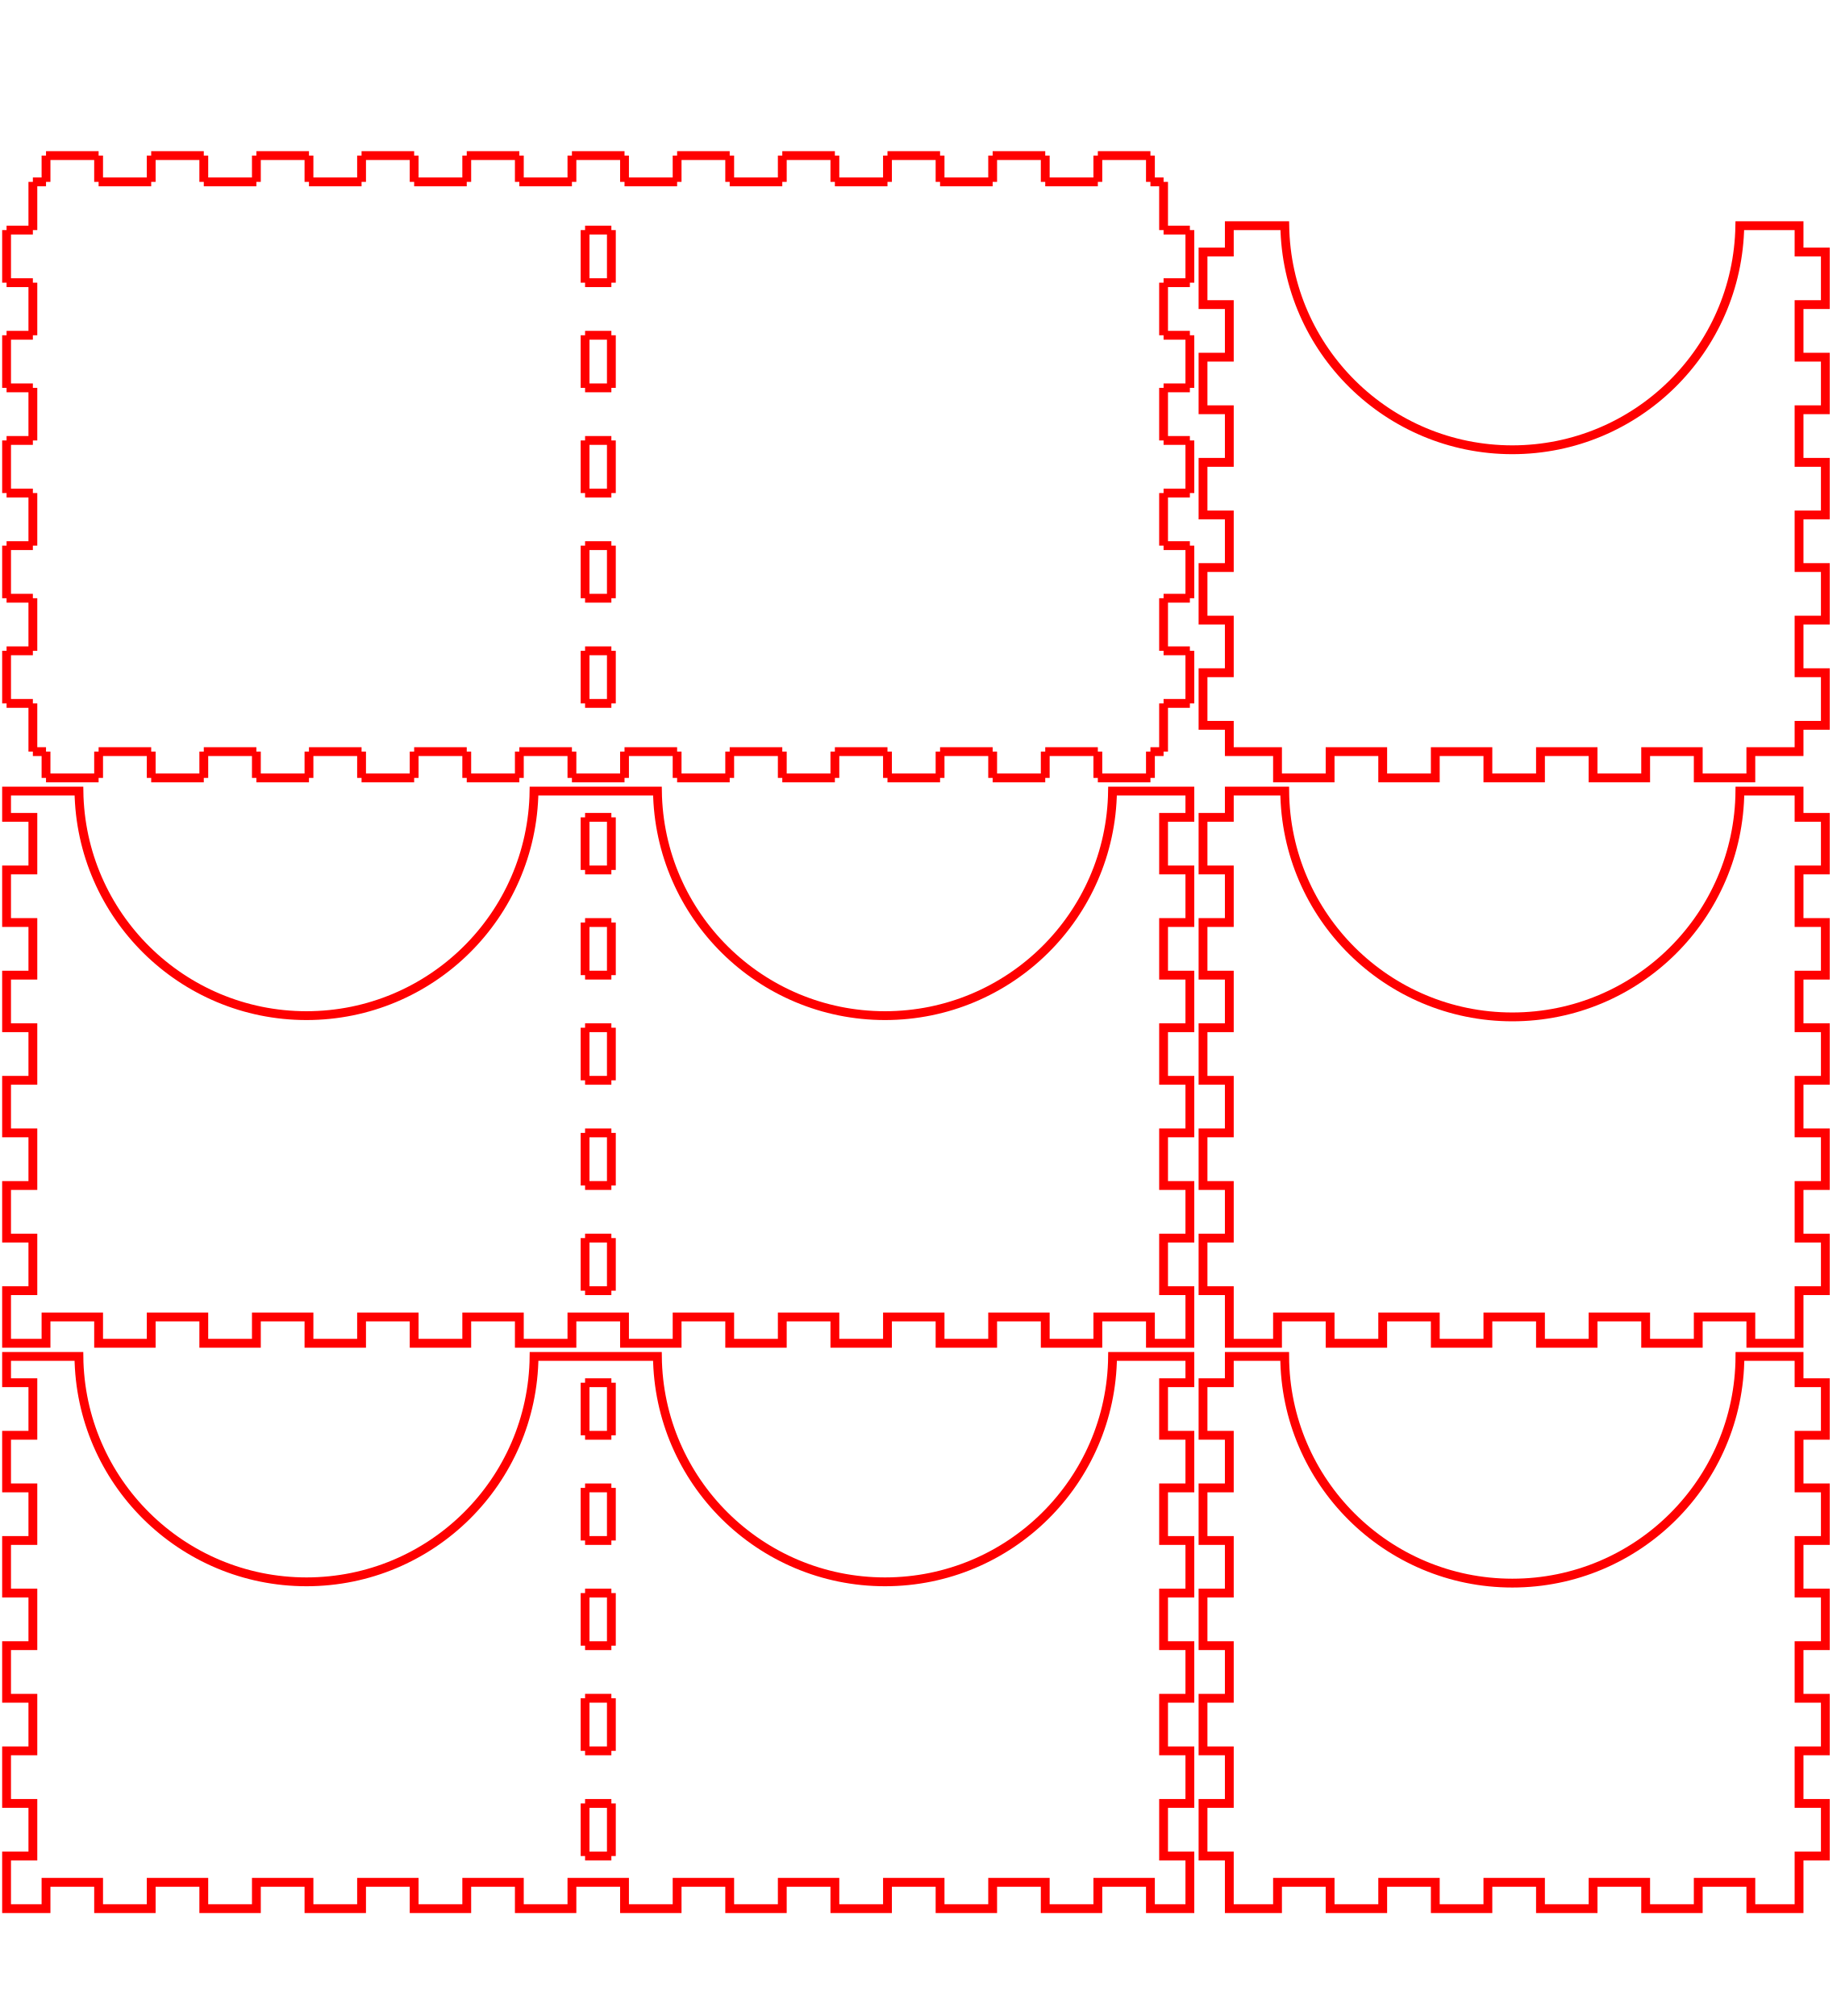
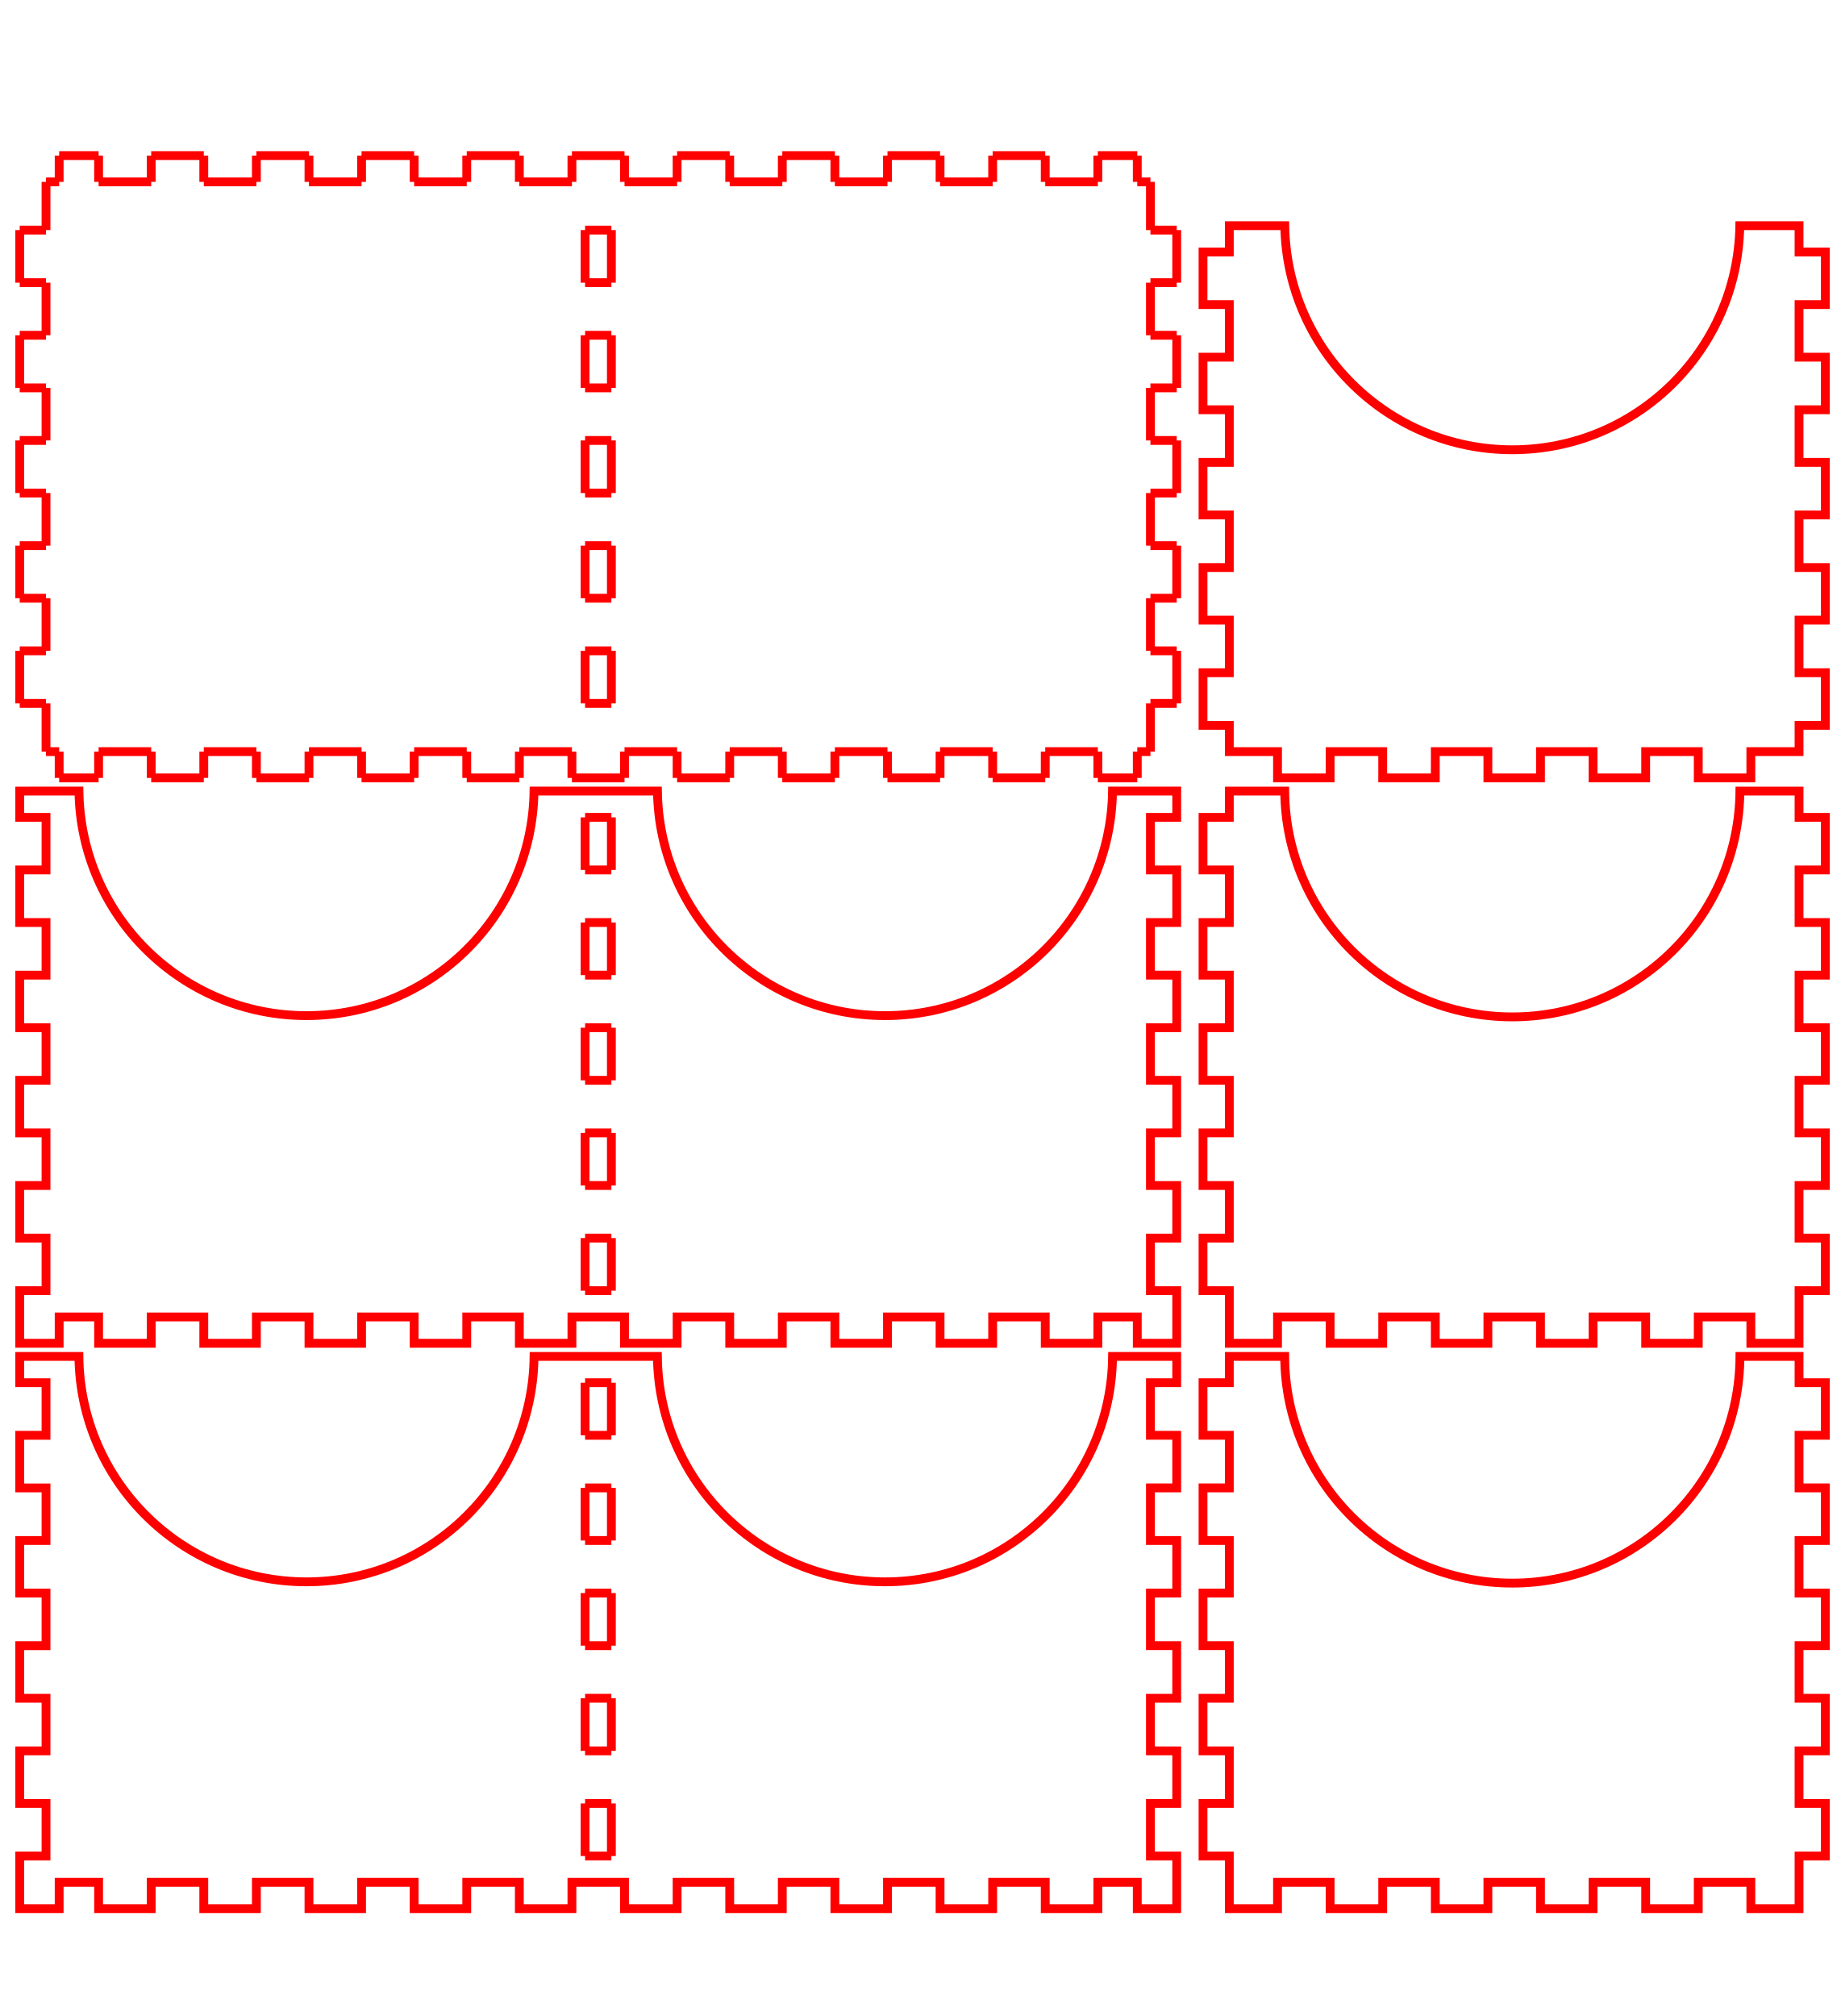
<svg xmlns="http://www.w3.org/2000/svg" width="210mm" height="230mm" viewBox="0 9770 210 230" version="1.1" id="svg2532">
  <defs id="defs2471">
    <g id="g2469">
      <symbol overflow="visible" id="glyph0-0">
        <path style="stroke:none;" d="" id="path2457" />
      </symbol>
      <symbol overflow="visible" id="glyph0-1">
        <path style="stroke:none;" d="M 2.594 -5.156 L 2.594 0 L 3.469 0 L 3.469 -7.234 L 2.891 -7.234 C 2.578 -6.125 2.375 -5.969 1.016 -5.797 L 1.016 -5.156 Z M 2.594 -5.156 " id="path2460" />
      </symbol>
      <symbol overflow="visible" id="glyph0-2">
        <path style="stroke:none;" d="M 2.75 -7.234 C 2.094 -7.234 1.484 -6.938 1.125 -6.438 C 0.656 -5.797 0.438 -4.844 0.438 -3.5 C 0.438 -1.062 1.234 0.234 2.75 0.234 C 4.25 0.234 5.062 -1.062 5.062 -3.438 C 5.062 -4.844 4.844 -5.781 4.375 -6.438 C 4.016 -6.938 3.422 -7.234 2.75 -7.234 Z M 2.75 -6.453 C 3.703 -6.453 4.172 -5.484 4.172 -3.516 C 4.172 -1.453 3.703 -0.5 2.734 -0.5 C 1.797 -0.5 1.328 -1.5 1.328 -3.484 C 1.328 -5.484 1.797 -6.453 2.75 -6.453 Z M 2.75 -6.453 " id="path2463" />
      </symbol>
      <symbol overflow="visible" id="glyph0-3">
        <path style="stroke:none;" d="M 0.703 -5.234 L 0.703 0 L 1.547 0 L 1.547 -3.297 C 1.547 -4.047 2.094 -4.656 2.766 -4.656 C 3.391 -4.656 3.734 -4.281 3.734 -3.609 L 3.734 0 L 4.578 0 L 4.578 -3.297 C 4.578 -4.047 5.125 -4.656 5.812 -4.656 C 6.422 -4.656 6.781 -4.266 6.781 -3.609 L 6.781 0 L 7.625 0 L 7.625 -3.938 C 7.625 -4.875 7.078 -5.391 6.094 -5.391 C 5.406 -5.391 4.984 -5.188 4.484 -4.594 C 4.188 -5.156 3.766 -5.391 3.078 -5.391 C 2.375 -5.391 1.906 -5.125 1.469 -4.5 L 1.469 -5.234 Z M 0.703 -5.234 " id="path2466" />
      </symbol>
    </g>
  </defs>
  <path id="path2489" d="m 69.75,9981.75 v 0 m 0,0 h -3 m 0,0 v -6 m 0,0 h 3 m 0,0 v 6" style="fill:none;stroke:#ff0000;stroke-width:1.007;stroke-linecap:butt;stroke-linejoin:miter;stroke-miterlimit:10;stroke-opacity:1;stroke-dasharray:none" />
  <path id="path2491" d="m 69.75,9969.75 v 0 m 0,0 h -3 m 0,0 v -6 m 0,0 h 3 m 0,0 v 6" style="fill:none;stroke:#ff0000;stroke-width:1.007;stroke-linecap:butt;stroke-linejoin:miter;stroke-miterlimit:10;stroke-opacity:1;stroke-dasharray:none" />
  <path id="path2493" d="m 69.75,9957.75 v 0 m 0,0 h -3 m 0,0 v -6 m 0,0 h 3 m 0,0 v 6" style="fill:none;stroke:#ff0000;stroke-width:1.007;stroke-linecap:butt;stroke-linejoin:miter;stroke-miterlimit:10;stroke-opacity:1;stroke-dasharray:none" />
  <path id="path2495" d="m 69.75,9945.75 v 0 m 0,0 h -3 m 0,0 v -6 m 0,0 h 3 m 0,0 v 6" style="fill:none;stroke:#ff0000;stroke-width:1.007;stroke-linecap:butt;stroke-linejoin:miter;stroke-miterlimit:10;stroke-opacity:1;stroke-dasharray:none" />
  <path id="path2497" d="m 69.75,9933.75 v 0 m 0,0 h -3 m 0,0 v -6 m 0,0 h 3 m 0,0 v 6" style="fill:none;stroke:#ff0000;stroke-width:1.007;stroke-linecap:butt;stroke-linejoin:miter;stroke-miterlimit:10;stroke-opacity:1;stroke-dasharray:none" />
-   <path style="fill:none;stroke:#ff0000;stroke-width:3.806;stroke-linecap:butt;stroke-linejoin:miter;stroke-miterlimit:10;stroke-opacity:1;stroke-dasharray:none" d="M 2.834 584.883 L 2.834 596.221 L 14.174 596.221 L 14.174 618.898 L 2.834 618.898 L 2.834 641.574 L 14.174 641.574 L 14.174 664.252 L 2.834 664.252 L 2.834 686.93 L 14.174 686.93 L 14.174 709.605 L 2.834 709.605 L 2.834 732.283 L 14.174 732.283 L 14.174 754.961 L 2.834 754.961 L 2.834 777.639 L 14.174 777.639 L 14.174 800.314 L 2.834 800.314 L 2.834 811.654 L 2.834 822.992 L 14.174 822.992 L 19.842 822.992 L 19.842 811.654 L 42.52 811.654 L 42.52 822.992 L 65.197 822.992 L 65.197 811.654 L 87.873 811.654 L 87.873 822.992 L 110.551 822.992 L 110.551 811.654 L 133.229 811.654 L 133.229 822.992 L 155.906 822.992 L 155.906 811.654 L 178.582 811.654 L 178.582 822.992 L 201.26 822.992 L 201.26 811.654 L 223.938 811.654 L 223.938 822.992 L 246.613 822.992 L 246.613 811.654 L 269.291 811.654 L 269.291 822.992 L 291.969 822.992 L 291.969 811.654 L 314.646 811.654 L 314.646 822.992 L 337.322 822.992 L 337.322 811.654 L 360 811.654 L 360 822.992 L 382.678 822.992 L 382.678 811.654 L 405.354 811.654 L 405.354 822.992 L 428.031 822.992 L 428.031 811.654 L 450.709 811.654 L 450.709 822.992 L 473.387 822.992 L 473.387 811.654 L 496.062 811.654 L 496.062 822.992 L 501.732 822.992 L 513.07 822.992 L 513.07 811.654 L 513.07 800.314 L 501.732 800.314 L 501.732 777.639 L 513.07 777.639 L 513.07 754.961 L 501.732 754.961 L 501.732 732.283 L 513.07 732.283 L 513.07 709.605 L 501.732 709.605 L 501.732 686.93 L 513.07 686.93 L 513.07 664.252 L 501.732 664.252 L 501.732 641.574 L 513.07 641.574 L 513.07 618.898 L 501.732 618.898 L 501.732 596.221 L 513.07 596.221 L 513.07 584.883 L 501.732 584.883 L 479.736 584.883 A 98.173 98.173 0 0 1 381.611 682.08 A 98.173 98.173 0 0 1 283.473 584.883 L 230.287 584.883 A 98.173 98.173 0 0 1 132.162 682.08 A 98.173 98.173 0 0 1 34.025 584.883 L 14.174 584.883 L 2.834 584.883 z " transform="matrix(0.2645833,0,0,0.2645833,0,9770)" id="path2499" />
+   <path style="fill:none;stroke:#ff0000;stroke-width:3.806;stroke-linecap:butt;stroke-linejoin:miter;stroke-miterlimit:10;stroke-dasharray:none;stroke-opacity:1" d="M 8.504,584.883 V 596.221 H 19.844 v 22.678 H 8.504 v 22.676 H 19.844 v 22.678 H 8.504 v 22.678 H 19.844 v 22.676 H 8.504 V 732.283 H 19.844 v 22.678 H 8.504 v 22.678 H 19.844 v 22.676 H 8.504 v 11.34 11.338 H 19.844 25.512 V 811.654 h 17.008 v 11.338 H 65.197 V 811.654 h 22.676 v 11.338 H 110.551 V 811.654 h 22.678 v 11.338 h 22.678 V 811.654 h 22.676 v 11.338 h 22.678 V 811.654 h 22.678 v 11.338 h 22.676 V 811.654 h 22.678 v 11.338 h 22.678 V 811.654 h 22.678 v 11.338 h 22.676 V 811.654 H 360 v 11.338 h 22.678 V 811.654 h 22.676 v 11.338 h 22.678 V 811.654 h 22.678 v 11.338 h 22.678 V 811.654 h 17.007 v 11.338 h 5.67 11.338 V 811.654 800.314 h -11.338 v -22.676 h 11.338 V 754.961 H 496.064 V 732.283 h 11.338 v -22.678 h -11.338 v -22.676 h 11.338 v -22.678 h -11.338 v -22.678 h 11.338 V 618.898 H 496.064 V 596.221 h 11.338 v -11.338 h -11.338 -16.327 c -0.535,53.819 -44.303,97.173 -98.125,97.197 -53.827,-0.016 -97.604,-43.373 -98.139,-97.197 h -53.186 c -0.535,53.819 -44.303,97.173 -98.125,97.197 -53.826,-0.017 -97.602,-43.373 -98.137,-97.197 H 19.844 Z" transform="matrix(0.2645833,0,0,0.2645833,0,9770)" id="path2499" />
  <path id="path2501" d="m 69.75,9917.25 v 0 m 0,0 h -3 m 0,0 v -6 m 0,0 h 3 m 0,0 v 6" style="fill:none;stroke:#ff0000;stroke-width:1.007;stroke-linecap:butt;stroke-linejoin:miter;stroke-miterlimit:10;stroke-opacity:1;stroke-dasharray:none" />
  <path id="path2503" d="m 69.75,9905.25 v 0 m 0,0 h -3 m 0,0 v -6 m 0,0 h 3 m 0,0 v 6" style="fill:none;stroke:#ff0000;stroke-width:1.007;stroke-linecap:butt;stroke-linejoin:miter;stroke-miterlimit:10;stroke-opacity:1;stroke-dasharray:none" />
  <path id="path2505" d="m 69.75,9893.25 v 0 m 0,0 h -3 m 0,0 v -6 m 0,0 h 3 m 0,0 v 6" style="fill:none;stroke:#ff0000;stroke-width:1.007;stroke-linecap:butt;stroke-linejoin:miter;stroke-miterlimit:10;stroke-opacity:1;stroke-dasharray:none" />
  <path id="path2507" d="m 69.75,9881.25 v 0 m 0,0 h -3 m 0,0 v -6 m 0,0 h 3 m 0,0 v 6" style="fill:none;stroke:#ff0000;stroke-width:1.007;stroke-linecap:butt;stroke-linejoin:miter;stroke-miterlimit:10;stroke-opacity:1;stroke-dasharray:none" />
  <path id="path2509" d="m 69.75,9869.25 v 0 m 0,0 h -3 m 0,0 v -6 m 0,0 h 3 m 0,0 v 6" style="fill:none;stroke:#ff0000;stroke-width:1.007;stroke-linecap:butt;stroke-linejoin:miter;stroke-miterlimit:10;stroke-opacity:1;stroke-dasharray:none" />
-   <path style="fill:none;stroke:#ff0000;stroke-width:3.806;stroke-linecap:butt;stroke-linejoin:miter;stroke-miterlimit:10;stroke-opacity:1;stroke-dasharray:none" d="M 2.834 341.102 L 2.834 352.441 L 14.174 352.441 L 14.174 375.117 L 2.834 375.117 L 2.834 397.795 L 14.174 397.795 L 14.174 420.473 L 2.834 420.473 L 2.834 443.15 L 14.174 443.15 L 14.174 465.826 L 2.834 465.826 L 2.834 488.504 L 14.174 488.504 L 14.174 511.182 L 2.834 511.182 L 2.834 533.857 L 14.174 533.857 L 14.174 556.535 L 2.834 556.535 L 2.834 567.873 L 2.834 579.213 L 14.174 579.213 L 19.842 579.213 L 19.842 567.873 L 42.52 567.873 L 42.52 579.213 L 65.197 579.213 L 65.197 567.873 L 87.873 567.873 L 87.873 579.213 L 110.551 579.213 L 110.551 567.873 L 133.229 567.873 L 133.229 579.213 L 155.906 579.213 L 155.906 567.873 L 178.582 567.873 L 178.582 579.213 L 201.26 579.213 L 201.26 567.873 L 223.938 567.873 L 223.938 579.213 L 246.613 579.213 L 246.613 567.873 L 269.291 567.873 L 269.291 579.213 L 291.969 579.213 L 291.969 567.873 L 314.646 567.873 L 314.646 579.213 L 337.322 579.213 L 337.322 567.873 L 360 567.873 L 360 579.213 L 382.678 579.213 L 382.678 567.873 L 405.354 567.873 L 405.354 579.213 L 428.031 579.213 L 428.031 567.873 L 450.709 567.873 L 450.709 579.213 L 473.387 579.213 L 473.387 567.873 L 496.062 567.873 L 496.062 579.213 L 501.732 579.213 L 513.07 579.213 L 513.07 567.873 L 513.07 556.535 L 501.732 556.535 L 501.732 533.857 L 513.07 533.857 L 513.07 511.182 L 501.732 511.182 L 501.732 488.504 L 513.07 488.504 L 513.07 465.826 L 501.732 465.826 L 501.732 443.15 L 513.07 443.15 L 513.07 420.473 L 501.732 420.473 L 501.732 397.795 L 513.07 397.795 L 513.07 375.117 L 501.732 375.117 L 501.732 352.441 L 513.07 352.441 L 513.07 341.102 L 501.732 341.102 L 479.719 341.102 A 98.173 98.173 0 0 1 381.611 437.939 A 98.173 98.173 0 0 1 283.484 341.102 L 230.27 341.102 A 98.173 98.173 0 0 1 132.162 437.939 A 98.173 98.173 0 0 1 34.037 341.102 L 14.174 341.102 L 2.834 341.102 z " transform="matrix(0.2645833,0,0,0.2645833,0,9770)" id="path2511" />
+   <path style="fill:none;stroke:#ff0000;stroke-width:3.806;stroke-linecap:butt;stroke-linejoin:miter;stroke-miterlimit:10;stroke-dasharray:none;stroke-opacity:1" d="m 8.504,341.102 v 11.34 H 19.844 v 22.676 H 8.504 v 22.678 H 19.844 v 22.678 H 8.504 v 22.678 H 19.844 v 22.676 H 8.504 v 22.678 H 19.844 v 22.678 H 8.504 v 22.676 H 19.844 v 22.678 H 8.504 v 11.338 11.34 h 11.34 5.668 v -11.34 h 17.008 v 11.34 h 22.678 v -11.34 h 22.676 v 11.34 h 22.678 v -11.34 h 22.678 v 11.34 h 22.678 v -11.34 h 22.676 v 11.34 h 22.678 v -11.34 h 22.678 v 11.34 h 22.676 v -11.34 h 22.678 v 11.34 h 22.678 v -11.34 h 22.678 v 11.34 h 22.676 V 567.873 H 360 v 11.34 h 22.678 v -11.34 h 22.676 v 11.34 h 22.678 v -11.34 h 22.678 v 11.34 h 22.678 v -11.34 h 17.007 v 11.34 h 5.67 11.338 v -11.34 -11.338 h -11.338 v -22.678 h 11.338 v -22.676 h -11.338 v -22.678 h 11.338 v -22.678 h -11.338 v -22.676 h 11.338 v -22.678 h -11.338 v -22.678 h 11.338 v -22.678 h -11.338 v -22.676 h 11.338 v -11.34 h -11.338 -16.345 c -0.73,53.672 -44.431,96.807 -98.107,96.838 -53.684,-0.02 -97.397,-43.159 -98.127,-96.838 h -53.215 c -0.73,53.672 -44.431,96.807 -98.107,96.838 -53.684,-0.021 -97.395,-43.159 -98.125,-96.838 H 19.844 Z" id="path2511" transform="matrix(0.2645833,0,0,0.2645833,0,9770)" />
  <path id="path2513" d="m 69.75,9850.25 v 0 m 0,0 h -3 m 0,0 v -6 m 0,0 h 3 m 0,0 v 6" style="fill:none;stroke:#ff0000;stroke-width:1.007;stroke-linecap:butt;stroke-linejoin:miter;stroke-miterlimit:10;stroke-opacity:1;stroke-dasharray:none" />
  <path id="path2515" d="m 69.75,9838.25 v 0 m 0,0 h -3 m 0,0 v -6 m 0,0 h 3 m 0,0 v 6" style="fill:none;stroke:#ff0000;stroke-width:1.007;stroke-linecap:butt;stroke-linejoin:miter;stroke-miterlimit:10;stroke-opacity:1;stroke-dasharray:none" />
  <path id="path2517" d="m 69.75,9826.25 v 0 m 0,0 h -3 m 0,0 v -6 m 0,0 h 3 m 0,0 v 6" style="fill:none;stroke:#ff0000;stroke-width:1.007;stroke-linecap:butt;stroke-linejoin:miter;stroke-miterlimit:10;stroke-opacity:1;stroke-dasharray:none" />
  <path id="path2519" d="m 69.75,9814.25 v 0 m 0,0 h -3 m 0,0 v -6 m 0,0 h 3 m 0,0 v 6" style="fill:none;stroke:#ff0000;stroke-width:1.007;stroke-linecap:butt;stroke-linejoin:miter;stroke-miterlimit:10;stroke-opacity:1;stroke-dasharray:none" />
  <path id="path2521" d="m 69.75,9802.25 v 0 m 0,0 h -3 m 0,0 v -6 m 0,0 h 3 m 0,0 v 6" style="fill:none;stroke:#ff0000;stroke-width:1.007;stroke-linecap:butt;stroke-linejoin:miter;stroke-miterlimit:10;stroke-opacity:1;stroke-dasharray:none" />
-   <path id="path2523" d="m 3.75,9855.75 h 1.5 m 0,0 v 0 m 0,0 v 3 m 0,0 h 6 m 0,0 v -3 m 0,0 h 6 m 0,0 v 0 m 0,0 v 3 m 0,0 h 6 m 0,0 v -3 m 0,0 h 6 m 0,0 v 0 m 0,0 v 3 m 0,0 h 6 m 0,0 v -3 m 0,0 h 6 m 0,0 v 0 m 0,0 v 3 m 0,0 h 6 m 0,0 v -3 m 0,0 h 6 m 0,0 v 0 m 0,0 v 3 m 0,0 h 6 m 0,0 v -3 m 0,0 h 6 m 0,0 v 0 m 0,0 v 3 m 0,0 h 6 m 0,0 v -3 m 0,0 h 6 m 0,0 v 0 m 0,0 v 3 m 0,0 h 6 m 0,0 v -3 m 0,0 h 6 m 0,0 v 0 m 0,0 v 3 m 0,0 h 6 m 0,0 v -3 m 0,0 h 6 m 0,0 v 0 m 0,0 v 3 m 0,0 h 6 m 0,0 v -3 m 0,0 h 6 m 0,0 v 0 m 0,0 v 3 m 0,0 h 6 m 0,0 v -3 m 0,0 h 6 m 0,0 v 0 m 0,0 v 3 m 0,0 h 6 m 0,0 v -3 m 0,0 h 1.5 m 0,0 v 0 m 0,0 v 0 m 0,0 v -5.5 m 0,0 v 0 m 0,0 h 3 m 0,0 v -6 m 0,0 h -3 m 0,0 v -6 m 0,0 v 0 m 0,0 h 3 m 0,0 v -6 m 0,0 h -3 m 0,0 v -6 m 0,0 v 0 m 0,0 h 3 m 0,0 v -6 m 0,0 h -3 m 0,0 v -6 m 0,0 v 0 m 0,0 h 3 m 0,0 v -6 m 0,0 h -3 m 0,0 v -6 m 0,0 v 0 m 0,0 h 3 m 0,0 v -6 m 0,0 h -3 m 0,0 v -5.5 m 0,0 v 0 m 0,0 v 0 m 0,0 h -1.5 m 0,0 v 0 m 0,0 v -3 m 0,0 h -6 m 0,0 v 3 m 0,0 h -6 m 0,0 v 0 m 0,0 v -3 m 0,0 h -6 m 0,0 v 3 m 0,0 h -6 m 0,0 v 0 m 0,0 v -3 m 0,0 h -6 m 0,0 v 3 m 0,0 h -6 m 0,0 v 0 m 0,0 v -3 m 0,0 h -6 m 0,0 v 3 m 0,0 h -6 m 0,0 v 0 m 0,0 v -3 m 0,0 h -6 m 0,0 v 3 m 0,0 h -6 m 0,0 v 0 m 0,0 v -3 m 0,0 h -6 m 0,0 v 3 m 0,0 h -6 m 0,0 v 0 m 0,0 v -3 m 0,0 h -6 m 0,0 v 3 m 0,0 h -6 m 0,0 v 0 m 0,0 v -3 m 0,0 h -6 m 0,0 v 3 m 0,0 h -6 m 0,0 v 0 m 0,0 v -3 m 0,0 h -6 m 0,0 v 3 m 0,0 h -6 m 0,0 v 0 m 0,0 v -3 m 0,0 h -6 m 0,0 v 3 m 0,0 h -6 m 0,0 v 0 m 0,0 v -3 m 0,0 h -6 m 0,0 v 3 m 0,0 h -1.5 m 0,0 v 0 m 0,0 v 0 m 0,0 v 5.5 m 0,0 v 0 m 0,0 h -3 m 0,0 v 6 m 0,0 h 3 m 0,0 v 6 m 0,0 v 0 m 0,0 h -3 m 0,0 v 6 m 0,0 h 3 m 0,0 v 6 m 0,0 v 0 m 0,0 h -3 m 0,0 v 6 m 0,0 h 3 m 0,0 v 6 m 0,0 v 0 m 0,0 h -3 m 0,0 v 6 m 0,0 h 3 m 0,0 v 6 m 0,0 v 0 m 0,0 h -3 m 0,0 v 6 m 0,0 h 3 m 0,0 v 5.5 m 0,0 v 0 m 0,0 v 0" style="fill:none;stroke:#ff0000;stroke-width:1.007;stroke-linecap:butt;stroke-linejoin:miter;stroke-miterlimit:10;stroke-opacity:1;stroke-dasharray:none" />
+   <path id="path2523" d="m 5.25,9855.75 h 1.5 m 0,0 v 0 m 0,0 v 3 m 0,0 h 4.5 m 0,0 v -3 m 0,0 h 6 m 0,0 v 0 m 0,0 v 3 m 0,0 h 6 m 0,0 v -3 m 0,0 h 6 m 0,0 v 0 m 0,0 v 3 m 0,0 h 6 m 0,0 v -3 m 0,0 h 6 m 0,0 v 0 m 0,0 v 3 m 0,0 h 6 m 0,0 v -3 m 0,0 h 6 m 0,0 v 0 m 0,0 v 3 m 0,0 h 6 m 0,0 v -3 m 0,0 h 6 m 0,0 v 0 m 0,0 v 3 m 0,0 h 6 m 0,0 v -3 m 0,0 h 6 m 0,0 v 0 m 0,0 v 3 m 0,0 h 6 m 0,0 v -3 m 0,0 h 6 m 0,0 v 0 m 0,0 v 3 m 0,0 h 6 m 0,0 v -3 m 0,0 h 6 m 0,0 v 0 m 0,0 v 3 m 0,0 h 6 m 0,0 v -3 m 0,0 h 6 m 0,0 v 0 m 0,0 v 3 m 0,0 h 6 m 0,0 v -3 m 0,0 h 6 m 0,0 v 0 m 0,0 v 3 m 0,0 h 4.5 m 0,0 v -3 m 0,0 h 1.5 m 0,0 v 0 m 0,0 v 0 m 0,0 v -5.5 m 0,0 v 0 m 0,0 h 3 m 0,0 v -6 m 0,0 h -3 m 0,0 v -6 m 0,0 v 0 m 0,0 h 3 m 0,0 v -6 m 0,0 h -3 m 0,0 v -6 m 0,0 v 0 m 0,0 h 3 m 0,0 v -6 m 0,0 h -3 m 0,0 v -6 m 0,0 v 0 m 0,0 h 3 m 0,0 v -6 m 0,0 h -3 m 0,0 v -6 m 0,0 v 0 m 0,0 h 3 m 0,0 v -6 m 0,0 h -3 m 0,0 v -5.5 m 0,0 v 0 m 0,0 v 0 m 0,0 h -1.5 m 0,0 v 0 m 0,0 v -3 m 0,0 h -4.5 m 0,0 v 3 m 0,0 h -6 m 0,0 v 0 m 0,0 v -3 m 0,0 h -6 m 0,0 v 3 m 0,0 h -6 m 0,0 v 0 m 0,0 v -3 m 0,0 h -6 m 0,0 v 3 m 0,0 h -6 m 0,0 v 0 m 0,0 v -3 m 0,0 h -6 m 0,0 v 3 m 0,0 h -6 m 0,0 v 0 m 0,0 v -3 m 0,0 h -6 m 0,0 v 3 m 0,0 h -6 m 0,0 v 0 m 0,0 v -3 m 0,0 h -6 m 0,0 v 3 m 0,0 h -6 m 0,0 v 0 m 0,0 v -3 m 0,0 h -6 m 0,0 v 3 m 0,0 h -6 m 0,0 v 0 m 0,0 v -3 m 0,0 h -6 m 0,0 v 3 m 0,0 h -6 m 0,0 v 0 m 0,0 v -3 m 0,0 h -6 m 0,0 v 3 m 0,0 h -6 m 0,0 v 0 m 0,0 v -3 m 0,0 h -6 m 0,0 v 3 m 0,0 h -6 m 0,0 v 0 m 0,0 v -3 m 0,0 h -4.5 m 0,0 v 3 m 0,0 h -1.5 m 0,0 v 0 m 0,0 v 0 m 0,0 v 5.5 m 0,0 v 0 m 0,0 h -3 m 0,0 v 6 m 0,0 h 3 m 0,0 v 6 m 0,0 v 0 m 0,0 h -3 m 0,0 v 6 m 0,0 h 3 m 0,0 v 6 m 0,0 v 0 m 0,0 h -3 m 0,0 v 6 m 0,0 h 3 m 0,0 v 6 m 0,0 v 0 m 0,0 h -3 m 0,0 v 6 m 0,0 h 3 m 0,0 v 6 m 0,0 v 0 m 0,0 h -3 m 0,0 v 6 m 0,0 h 3 m 0,0 v 5.5 m 0,0 v 0 m 0,0 v 0" style="fill:none;stroke:#ff0000;stroke-width:1.007;stroke-linecap:butt;stroke-linejoin:miter;stroke-miterlimit:10;stroke-dasharray:none;stroke-opacity:1" />
  <path style="fill:none;stroke:#ff0000;stroke-width:3.806;stroke-linecap:butt;stroke-linejoin:miter;stroke-miterlimit:10;stroke-opacity:1;stroke-dasharray:none" d="M 530.078 584.883 L 530.078 596.221 L 518.74 596.221 L 518.74 618.898 L 530.078 618.898 L 530.078 641.574 L 518.74 641.574 L 518.74 664.252 L 530.078 664.252 L 530.078 686.93 L 518.74 686.93 L 518.74 709.605 L 530.078 709.605 L 530.078 732.283 L 518.74 732.283 L 518.74 754.961 L 530.078 754.961 L 530.078 777.639 L 518.74 777.639 L 518.74 800.314 L 530.078 800.314 L 530.078 811.654 L 530.078 822.992 L 550.865 822.992 L 550.865 811.654 L 573.543 811.654 L 573.543 822.992 L 596.221 822.992 L 596.221 811.654 L 618.898 811.654 L 618.898 822.992 L 641.574 822.992 L 641.574 811.654 L 664.252 811.654 L 664.252 822.992 L 686.93 822.992 L 686.93 811.654 L 709.605 811.654 L 709.605 822.992 L 732.283 822.992 L 732.283 811.654 L 754.961 811.654 L 754.961 822.992 L 775.748 822.992 L 775.748 811.654 L 775.748 800.314 L 787.086 800.314 L 787.086 777.639 L 775.748 777.639 L 775.748 754.961 L 787.086 754.961 L 787.086 732.283 L 775.748 732.283 L 775.748 709.605 L 787.086 709.605 L 787.086 686.93 L 775.748 686.93 L 775.748 664.252 L 787.086 664.252 L 787.086 641.574 L 775.748 641.574 L 775.748 618.898 L 787.086 618.898 L 787.086 596.221 L 775.748 596.221 L 775.748 584.883 L 750.264 584.883 A 98.173 98.173 0 0 1 652.111 682.631 A 98.173 98.173 0 0 1 553.953 584.883 L 530.078 584.883 z " transform="matrix(0.2645833,0,0,0.2645833,0,9770)" id="path2525" />
  <path style="fill:none;stroke:#ff0000;stroke-width:3.806;stroke-linecap:butt;stroke-linejoin:miter;stroke-miterlimit:10;stroke-opacity:1;stroke-dasharray:none" d="M 530.078 341.102 L 530.078 352.441 L 518.74 352.441 L 518.74 375.117 L 530.078 375.117 L 530.078 397.795 L 518.74 397.795 L 518.74 420.473 L 530.078 420.473 L 530.078 443.15 L 518.74 443.15 L 518.74 465.826 L 530.078 465.826 L 530.078 488.504 L 518.74 488.504 L 518.74 511.182 L 530.078 511.182 L 530.078 533.857 L 518.74 533.857 L 518.74 556.535 L 530.078 556.535 L 530.078 567.873 L 530.078 579.213 L 550.865 579.213 L 550.865 567.873 L 573.543 567.873 L 573.543 579.213 L 596.221 579.213 L 596.221 567.873 L 618.898 567.873 L 618.898 579.213 L 641.574 579.213 L 641.574 567.873 L 664.252 567.873 L 664.252 579.213 L 686.93 579.213 L 686.93 567.873 L 709.605 567.873 L 709.605 579.213 L 732.283 579.213 L 732.283 567.873 L 754.961 567.873 L 754.961 579.213 L 775.748 579.213 L 775.748 567.873 L 775.748 556.535 L 787.086 556.535 L 787.086 533.857 L 775.748 533.857 L 775.748 511.182 L 787.086 511.182 L 787.086 488.504 L 775.748 488.504 L 775.748 465.826 L 787.086 465.826 L 787.086 443.15 L 775.748 443.15 L 775.748 420.473 L 787.086 420.473 L 787.086 397.795 L 775.748 397.795 L 775.748 375.117 L 787.086 375.117 L 787.086 352.441 L 775.748 352.441 L 775.748 341.102 L 750.246 341.102 A 98.173 98.173 0 0 1 652.111 438.479 A 98.173 98.173 0 0 1 553.965 341.102 L 530.078 341.102 z " transform="matrix(0.2645833,0,0,0.2645833,0,9770)" id="path2527" />
  <path style="fill:none;stroke:#ff0000;stroke-width:3.806;stroke-linecap:butt;stroke-linejoin:miter;stroke-miterlimit:10;stroke-opacity:1;stroke-dasharray:none" d="M 530.078 97.322 L 530.078 108.662 L 518.74 108.662 L 518.74 131.338 L 530.078 131.338 L 530.078 154.016 L 518.74 154.016 L 518.74 176.693 L 530.078 176.693 L 530.078 199.369 L 518.74 199.369 L 518.74 222.047 L 530.078 222.047 L 530.078 244.725 L 518.74 244.725 L 518.74 267.402 L 530.078 267.402 L 530.078 290.078 L 518.74 290.078 L 518.74 312.756 L 530.078 312.756 L 530.078 324.094 L 550.865 324.094 L 550.865 335.434 L 573.543 335.434 L 573.543 324.094 L 596.221 324.094 L 596.221 335.434 L 618.898 335.434 L 618.898 324.094 L 641.574 324.094 L 641.574 335.434 L 664.252 335.434 L 664.252 324.094 L 686.93 324.094 L 686.93 335.434 L 709.605 335.434 L 709.605 324.094 L 732.283 324.094 L 732.283 335.434 L 754.961 335.434 L 754.961 324.094 L 775.748 324.094 L 775.748 312.756 L 787.086 312.756 L 787.086 290.078 L 775.748 290.078 L 775.748 267.402 L 787.086 267.402 L 787.086 244.725 L 775.748 244.725 L 775.748 222.047 L 787.086 222.047 L 787.086 199.369 L 775.748 199.369 L 775.748 176.693 L 787.086 176.693 L 787.086 154.016 L 775.748 154.016 L 775.748 131.338 L 787.086 131.338 L 787.086 108.662 L 775.748 108.662 L 775.748 97.322 L 750.207 97.322 A 98.173 98.173 0 0 1 652.111 193.939 A 98.173 98.173 0 0 1 553.992 97.322 L 530.078 97.322 z " transform="matrix(0.2645833,0,0,0.2645833,0,9770)" id="path2529" />
</svg>
